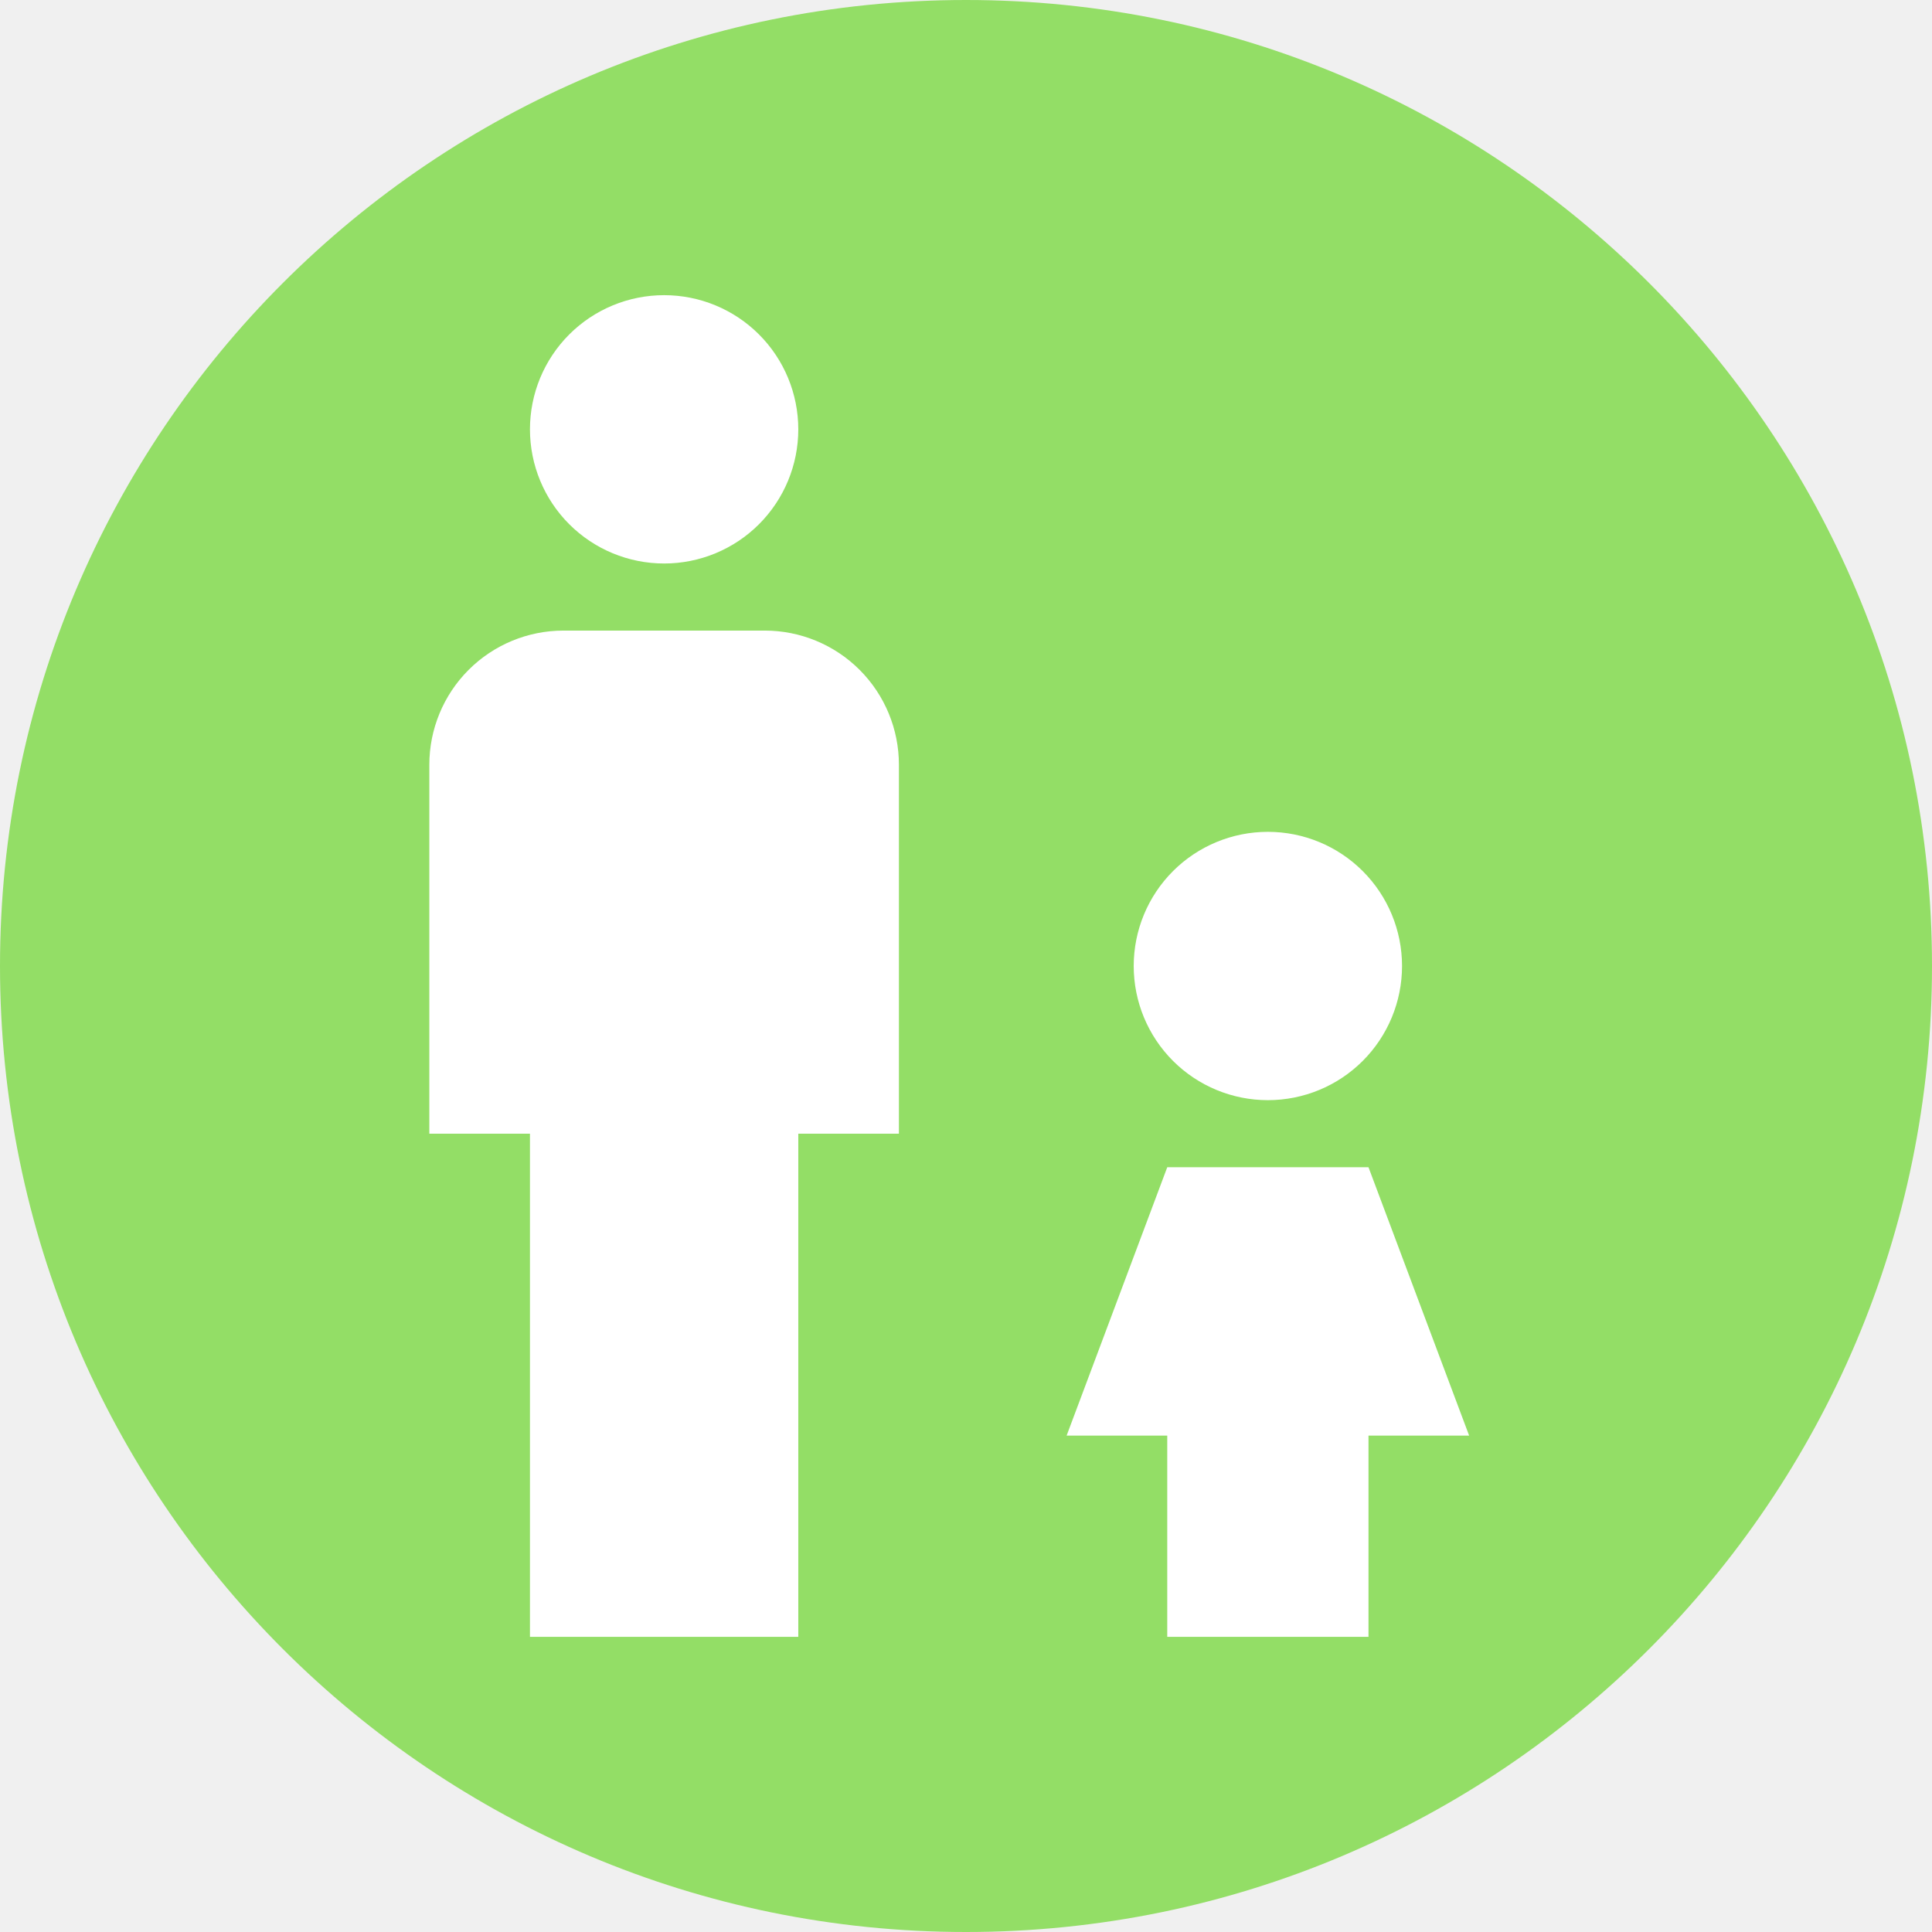
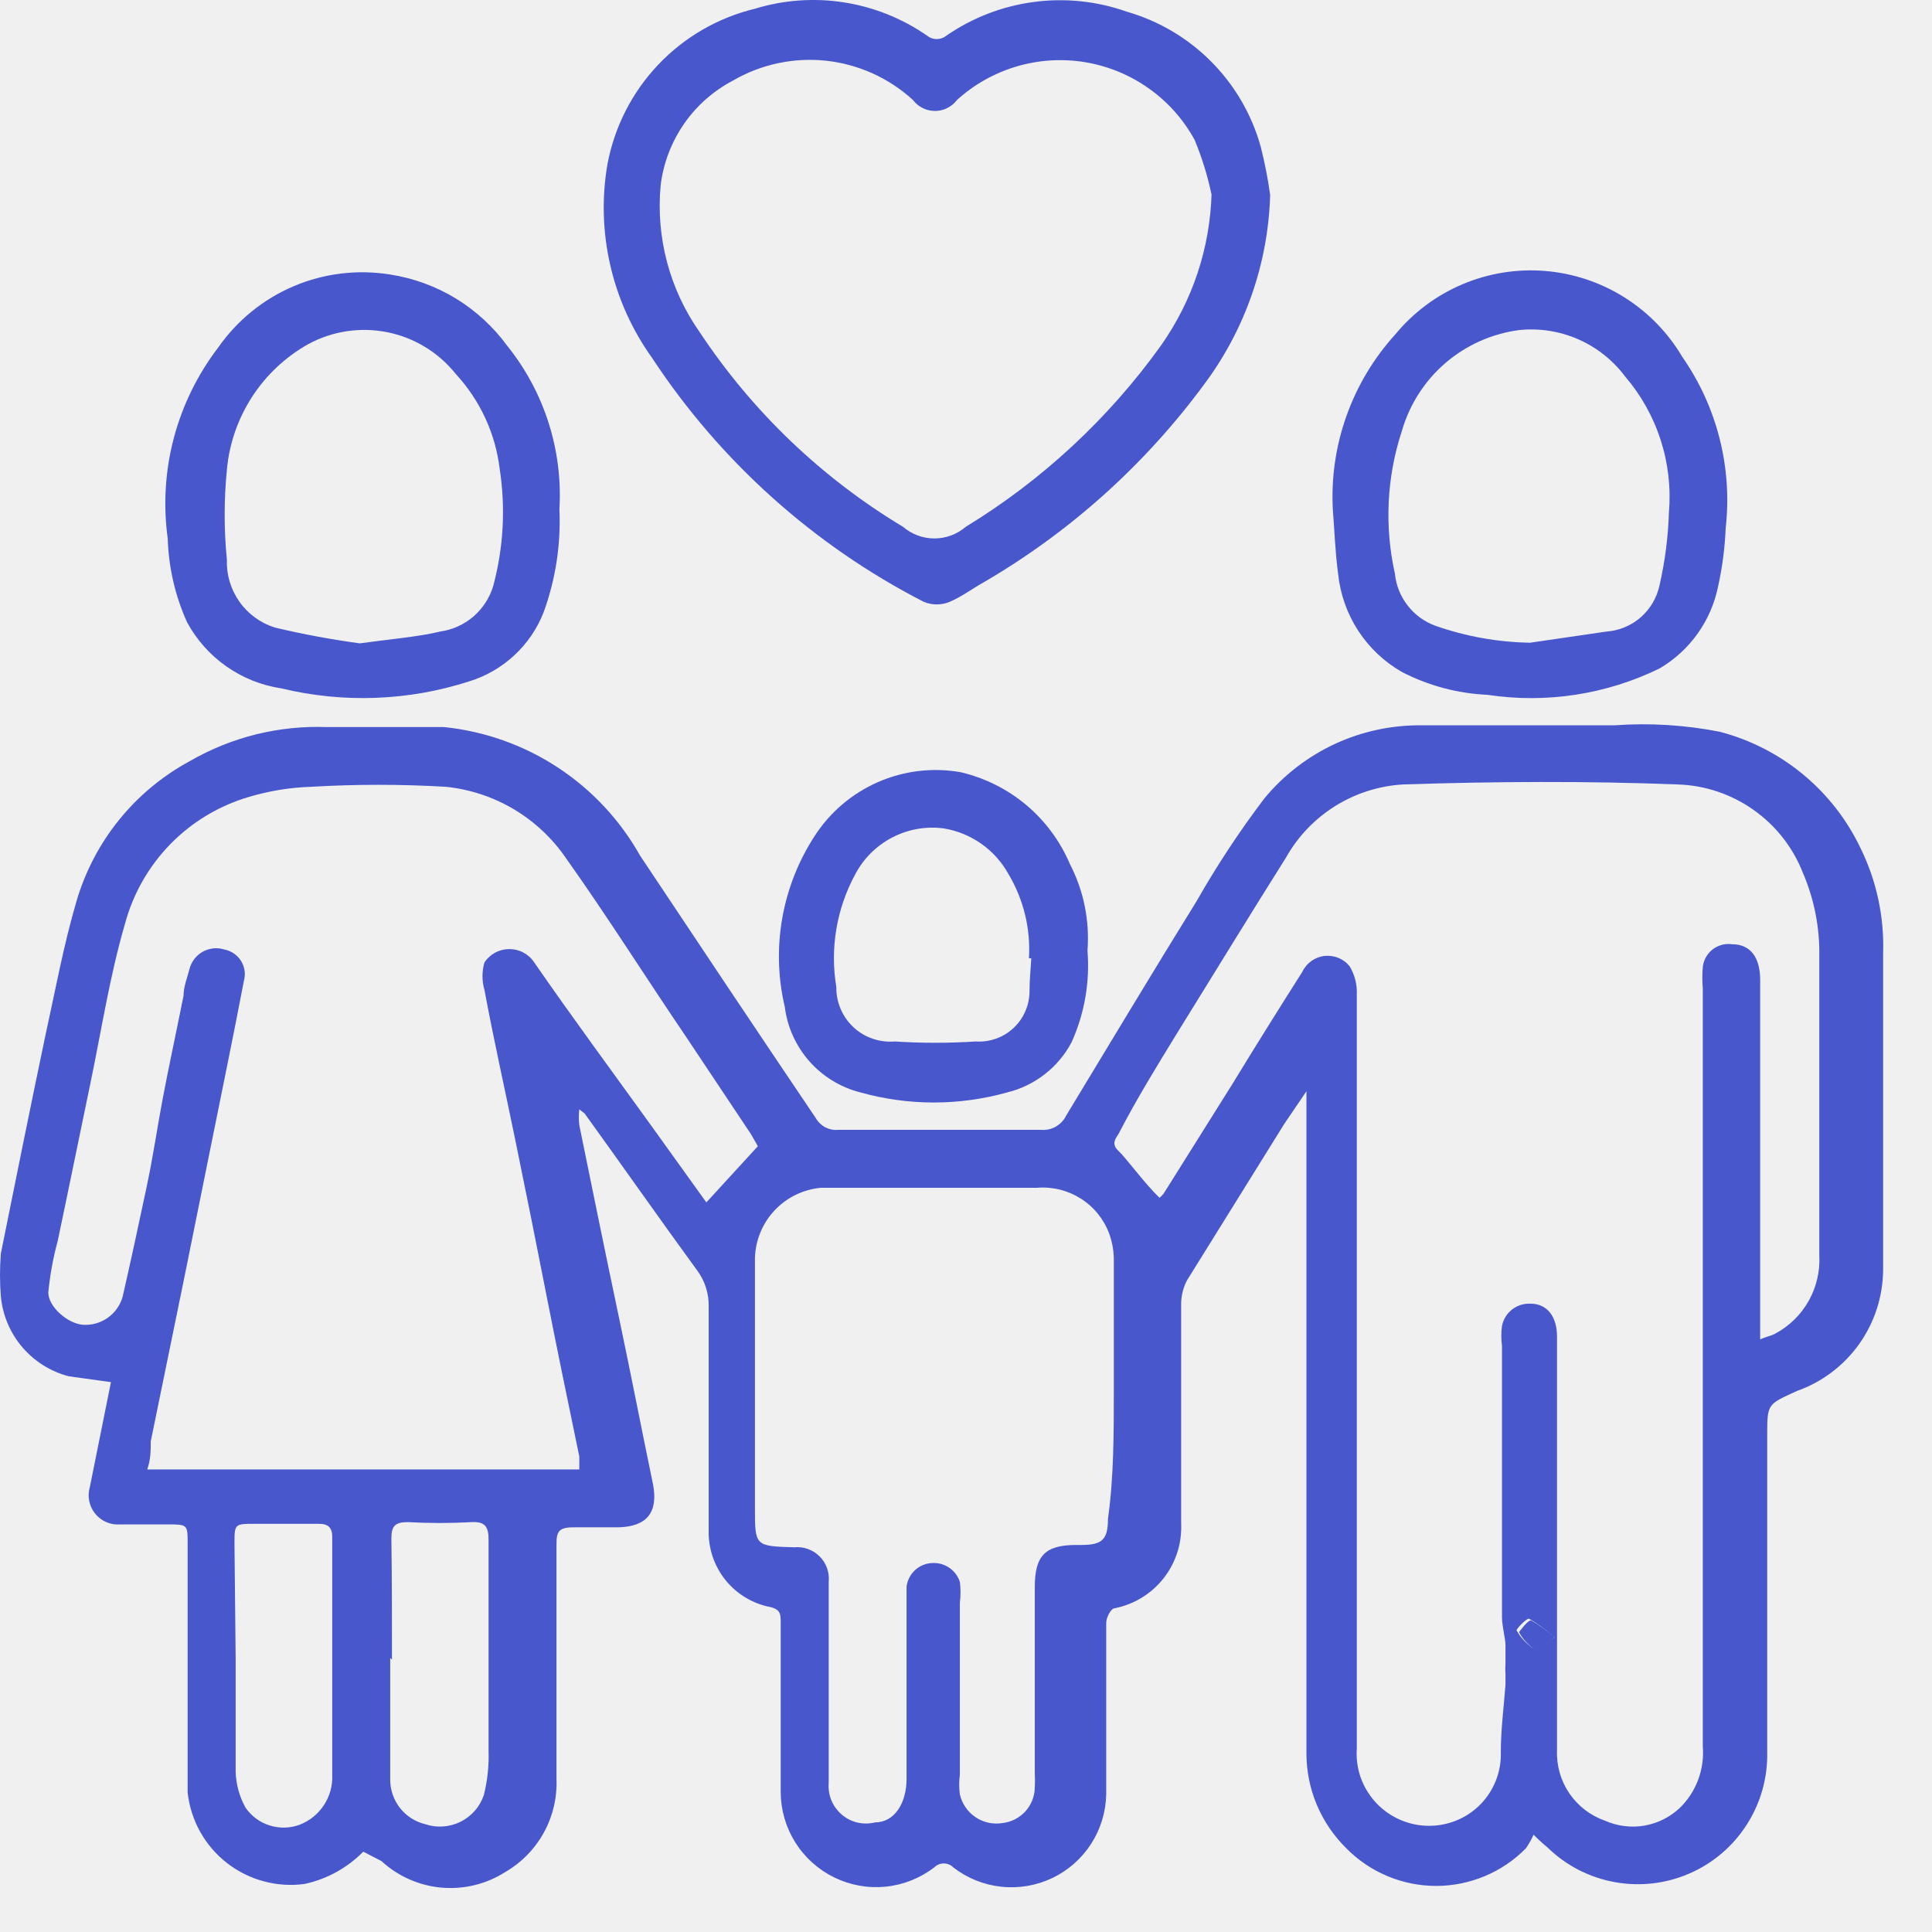
- <svg xmlns="http://www.w3.org/2000/svg" width="36" height="36" viewBox="0 0 36 36" fill="none">
-   <circle cx="18" cy="18" r="18" fill="#93DE66" />
-   <path d="M12.375 5.5C13.038 5.5 13.674 5.763 14.143 6.232C14.612 6.701 14.875 7.337 14.875 8C14.875 8.663 14.612 9.299 14.143 9.768C13.674 10.237 13.038 10.5 12.375 10.5C11.712 10.5 11.076 10.237 10.607 9.768C10.138 9.299 9.875 8.663 9.875 8C9.875 7.337 10.138 6.701 10.607 6.232C11.076 5.763 11.712 5.5 12.375 5.5ZM10.5 11.75H14.25C14.913 11.75 15.549 12.013 16.018 12.482C16.487 12.951 16.75 13.587 16.75 14.25V21.125H14.875V30.5H9.875V21.125H8V14.25C8 13.587 8.263 12.951 8.732 12.482C9.201 12.013 9.837 11.75 10.5 11.75ZM21.125 18C21.125 17.337 21.388 16.701 21.857 16.232C22.326 15.763 22.962 15.5 23.625 15.5C24.288 15.5 24.924 15.763 25.393 16.232C25.862 16.701 26.125 17.337 26.125 18C26.125 18.663 25.862 19.299 25.393 19.768C24.924 20.237 24.288 20.5 23.625 20.5C22.962 20.5 22.326 20.237 21.857 19.768C21.388 19.299 21.125 18.663 21.125 18ZM21.75 21.75H25.5L27.375 26.75H25.5V30.5H21.75V26.75H19.875L21.75 21.75Z" fill="white" />
+ <svg xmlns="http://www.w3.org/2000/svg" width="33" height="33" viewBox="0 0 33 33" fill="none">
+   <path fill-rule="evenodd" clip-rule="evenodd" d="M6.205 31.628C5.932 31.905 5.585 32.096 5.205 32.179C4.971 32.211 4.733 32.196 4.504 32.134C4.276 32.073 4.062 31.966 3.876 31.821C3.689 31.675 3.534 31.494 3.419 31.288C3.304 31.081 3.231 30.854 3.205 30.619C3.205 29.209 3.205 27.788 3.205 26.369C3.205 26.038 3.205 26.038 2.855 26.038H2.055C1.974 26.045 1.893 26.032 1.818 26C1.744 25.968 1.678 25.919 1.627 25.856C1.575 25.793 1.54 25.718 1.524 25.638C1.508 25.559 1.512 25.476 1.535 25.398L1.895 23.608L1.175 23.508C0.866 23.428 0.589 23.254 0.381 23.011C0.174 22.768 0.046 22.467 0.015 22.148C-0.005 21.902 -0.005 21.655 0.015 21.409C0.265 20.169 0.515 18.929 0.775 17.689C0.945 16.919 1.085 16.148 1.305 15.399C1.453 14.89 1.701 14.416 2.034 14.004C2.367 13.592 2.779 13.25 3.245 12.999C3.955 12.589 4.766 12.388 5.585 12.419C6.255 12.419 6.925 12.419 7.585 12.419C8.279 12.49 8.946 12.727 9.529 13.11C10.112 13.493 10.594 14.01 10.935 14.618C11.935 16.119 12.935 17.619 13.935 19.099C13.974 19.166 14.031 19.221 14.1 19.257C14.17 19.292 14.248 19.307 14.325 19.298C15.472 19.298 16.622 19.298 17.775 19.298C17.865 19.307 17.956 19.288 18.035 19.243C18.113 19.198 18.176 19.13 18.215 19.048C18.955 17.828 19.685 16.608 20.435 15.399C20.783 14.787 21.171 14.199 21.595 13.639C21.923 13.241 22.336 12.923 22.803 12.706C23.27 12.49 23.78 12.382 24.295 12.389C25.385 12.389 26.485 12.389 27.575 12.389C28.177 12.345 28.783 12.383 29.375 12.499C29.899 12.636 30.386 12.886 30.802 13.231C31.219 13.577 31.554 14.009 31.785 14.499C32.055 15.052 32.185 15.663 32.165 16.278C32.165 18.088 32.165 19.889 32.165 21.699C32.16 22.151 32.017 22.591 31.754 22.96C31.491 23.328 31.122 23.607 30.695 23.758C30.195 23.988 30.185 23.968 30.185 24.508C30.185 26.318 30.185 28.119 30.185 29.919C30.196 30.358 30.076 30.79 29.84 31.16C29.605 31.531 29.264 31.823 28.861 31.999C28.459 32.175 28.013 32.227 27.581 32.148C27.149 32.07 26.75 31.865 26.435 31.558C26.351 31.489 26.271 31.416 26.195 31.338C26.158 31.419 26.115 31.496 26.065 31.569C25.865 31.773 25.626 31.935 25.363 32.045C25.099 32.156 24.816 32.213 24.53 32.213C24.244 32.213 23.961 32.156 23.698 32.045C23.434 31.935 23.195 31.773 22.995 31.569C22.78 31.357 22.609 31.105 22.492 30.827C22.375 30.549 22.315 30.25 22.315 29.949C22.315 26.249 22.315 22.558 22.315 18.858V18.639L21.935 19.199L20.275 21.869C20.212 21.989 20.177 22.122 20.175 22.258C20.175 23.508 20.175 24.758 20.175 26.018C20.191 26.355 20.086 26.687 19.879 26.953C19.672 27.219 19.376 27.402 19.045 27.469C18.975 27.469 18.895 27.629 18.895 27.719C18.895 28.409 18.895 29.108 18.895 29.798V30.648C18.889 30.949 18.8 31.241 18.638 31.493C18.475 31.746 18.246 31.948 17.975 32.078C17.704 32.207 17.403 32.259 17.105 32.227C16.806 32.196 16.523 32.082 16.285 31.898C16.264 31.877 16.238 31.859 16.21 31.847C16.181 31.835 16.151 31.829 16.12 31.829C16.089 31.829 16.059 31.835 16.031 31.847C16.002 31.859 15.977 31.877 15.955 31.898C15.715 32.082 15.428 32.196 15.126 32.226C14.825 32.256 14.522 32.201 14.25 32.068C13.977 31.935 13.748 31.729 13.586 31.473C13.425 31.217 13.338 30.921 13.335 30.619C13.335 29.619 13.335 28.689 13.335 27.729C13.335 27.559 13.335 27.479 13.105 27.439C12.813 27.369 12.553 27.201 12.371 26.962C12.189 26.723 12.095 26.429 12.105 26.128C12.105 24.862 12.105 23.592 12.105 22.319C12.11 22.1 12.043 21.886 11.915 21.709C11.265 20.819 10.635 19.918 9.985 19.018C9.985 19.018 9.985 19.019 9.895 18.949C9.884 19.038 9.884 19.129 9.895 19.219C10.115 20.299 10.335 21.379 10.565 22.469C10.795 23.559 10.955 24.398 11.155 25.358C11.245 25.838 11.045 26.078 10.555 26.088C10.305 26.088 10.045 26.088 9.795 26.088C9.545 26.088 9.505 26.159 9.505 26.378C9.505 27.718 9.505 29.049 9.505 30.378C9.519 30.7 9.444 31.02 9.289 31.302C9.134 31.584 8.904 31.818 8.625 31.979C8.302 32.184 7.919 32.276 7.538 32.242C7.156 32.207 6.797 32.048 6.515 31.788L6.205 31.628ZM19.805 20.459C19.831 20.438 19.855 20.415 19.875 20.389L21.055 18.508C21.445 17.868 21.845 17.229 22.245 16.599C22.28 16.525 22.334 16.462 22.4 16.414C22.467 16.367 22.544 16.337 22.625 16.328C22.706 16.32 22.788 16.331 22.863 16.363C22.939 16.394 23.005 16.444 23.055 16.508C23.141 16.653 23.183 16.82 23.175 16.989C23.175 19.329 23.175 21.679 23.175 23.989C23.175 25.989 23.175 27.909 23.175 29.869C23.16 30.082 23.201 30.296 23.295 30.489C23.42 30.745 23.629 30.951 23.888 31.071C24.146 31.191 24.439 31.219 24.715 31.148C24.985 31.08 25.223 30.922 25.39 30.7C25.557 30.479 25.644 30.206 25.635 29.929C25.635 29.549 25.685 29.168 25.715 28.778C25.715 28.718 25.715 28.659 25.715 28.599C25.71 28.539 25.71 28.479 25.715 28.419C25.715 28.309 25.715 28.209 25.715 28.099C25.715 27.988 25.655 27.779 25.655 27.619C25.655 26.078 25.655 24.529 25.655 22.989C25.64 22.876 25.64 22.761 25.655 22.648C25.677 22.537 25.738 22.436 25.829 22.366C25.919 22.296 26.031 22.262 26.145 22.268C26.425 22.268 26.595 22.488 26.595 22.828C26.595 24.178 26.595 25.529 26.595 26.878C26.595 27.248 26.595 27.609 26.595 27.979C26.595 28.619 26.595 29.259 26.595 29.898C26.585 30.16 26.659 30.418 26.807 30.634C26.955 30.85 27.168 31.013 27.415 31.099C27.626 31.192 27.861 31.222 28.088 31.183C28.316 31.143 28.527 31.038 28.695 30.878C28.833 30.743 28.94 30.578 29.007 30.397C29.074 30.215 29.101 30.021 29.085 29.828V16.878C29.075 16.759 29.075 16.638 29.085 16.518C29.091 16.459 29.109 16.402 29.138 16.351C29.167 16.299 29.206 16.254 29.252 16.217C29.299 16.181 29.352 16.154 29.41 16.139C29.467 16.123 29.526 16.12 29.585 16.128C29.895 16.128 30.065 16.349 30.065 16.739V22.878C30.175 22.828 30.255 22.818 30.325 22.778C30.565 22.649 30.762 22.455 30.895 22.218C31.028 21.98 31.09 21.71 31.075 21.439C31.075 19.699 31.075 17.959 31.075 16.219C31.068 15.768 30.973 15.323 30.795 14.909C30.625 14.475 30.332 14.101 29.951 13.833C29.571 13.564 29.12 13.413 28.655 13.399C27.095 13.338 25.525 13.348 23.965 13.399C23.554 13.423 23.155 13.55 22.806 13.768C22.456 13.987 22.167 14.289 21.965 14.649C21.335 15.649 20.725 16.648 20.105 17.648C19.755 18.218 19.405 18.788 19.105 19.369C19.055 19.448 18.975 19.539 19.105 19.659C19.235 19.779 19.545 20.209 19.805 20.459ZM12.945 19.578L12.825 19.369L11.725 17.719C11.045 16.719 10.385 15.669 9.675 14.669C9.442 14.326 9.137 14.038 8.781 13.825C8.426 13.613 8.027 13.481 7.615 13.439C6.849 13.394 6.081 13.394 5.315 13.439C4.959 13.45 4.606 13.508 4.265 13.608C3.753 13.756 3.288 14.033 2.915 14.413C2.542 14.794 2.273 15.264 2.135 15.778C1.875 16.668 1.735 17.589 1.545 18.499C1.355 19.409 1.175 20.299 0.985 21.199C0.907 21.487 0.853 21.781 0.825 22.078C0.825 22.319 1.155 22.608 1.415 22.628C1.566 22.639 1.716 22.596 1.84 22.509C1.964 22.422 2.054 22.294 2.095 22.148C2.235 21.538 2.365 20.928 2.495 20.319C2.625 19.709 2.675 19.318 2.775 18.788C2.875 18.258 3.015 17.608 3.135 17.008C3.135 16.858 3.195 16.709 3.235 16.558C3.25 16.495 3.278 16.436 3.317 16.384C3.355 16.333 3.405 16.289 3.461 16.257C3.517 16.226 3.58 16.206 3.644 16.199C3.708 16.192 3.773 16.199 3.835 16.219C3.893 16.23 3.949 16.254 3.998 16.288C4.046 16.322 4.088 16.365 4.119 16.416C4.15 16.467 4.17 16.523 4.178 16.582C4.186 16.641 4.181 16.701 4.165 16.758C3.975 17.758 3.765 18.758 3.565 19.758L3.145 21.838L2.575 24.619C2.575 24.779 2.575 24.928 2.515 25.099H9.895C9.895 25.018 9.895 24.948 9.895 24.878C9.705 23.959 9.515 23.049 9.335 22.128C9.155 21.209 8.985 20.369 8.805 19.489C8.625 18.609 8.435 17.769 8.275 16.909C8.23 16.755 8.23 16.592 8.275 16.439C8.322 16.368 8.385 16.311 8.459 16.271C8.533 16.231 8.616 16.211 8.7 16.211C8.784 16.211 8.867 16.231 8.941 16.271C9.015 16.311 9.079 16.368 9.125 16.439C9.775 17.379 10.455 18.299 11.125 19.229L12.065 20.538L12.945 19.578ZM19.025 23.719C19.025 22.999 19.025 22.279 19.025 21.558C19.029 21.392 19.002 21.225 18.945 21.069C18.853 20.823 18.683 20.613 18.461 20.473C18.239 20.332 17.977 20.267 17.715 20.288H14.295H14.025C13.71 20.316 13.418 20.463 13.208 20.699C12.998 20.935 12.886 21.243 12.895 21.558C12.895 22.959 12.895 24.358 12.895 25.758C12.895 26.408 12.895 26.409 13.565 26.429C13.645 26.421 13.725 26.431 13.8 26.458C13.875 26.485 13.943 26.528 13.999 26.584C14.056 26.64 14.099 26.709 14.126 26.784C14.153 26.859 14.163 26.939 14.155 27.018V29.018C14.155 29.488 14.155 30.019 14.155 30.449C14.146 30.55 14.161 30.652 14.199 30.747C14.237 30.841 14.298 30.925 14.375 30.992C14.452 31.059 14.544 31.106 14.643 31.13C14.743 31.153 14.846 31.153 14.945 31.128C15.275 31.128 15.485 30.808 15.485 30.378V27.538C15.485 27.388 15.485 27.248 15.485 27.099C15.499 26.994 15.548 26.897 15.624 26.824C15.701 26.751 15.8 26.707 15.905 26.699C16.011 26.689 16.117 26.715 16.206 26.773C16.295 26.831 16.362 26.918 16.395 27.018C16.41 27.138 16.41 27.259 16.395 27.378V30.319C16.38 30.428 16.38 30.539 16.395 30.648C16.431 30.808 16.527 30.948 16.663 31.039C16.798 31.13 16.964 31.166 17.125 31.139C17.275 31.122 17.414 31.05 17.516 30.938C17.617 30.825 17.674 30.68 17.675 30.528C17.68 30.448 17.68 30.368 17.675 30.288V27.108C17.675 26.569 17.855 26.389 18.385 26.389H18.475C18.835 26.389 18.925 26.289 18.925 25.939C19.025 25.239 19.025 24.479 19.025 23.719ZM4.025 28.319C4.025 28.968 4.025 29.618 4.025 30.258C4.031 30.476 4.089 30.689 4.195 30.878C4.295 31.022 4.439 31.128 4.606 31.18C4.772 31.233 4.951 31.229 5.115 31.169C5.286 31.104 5.432 30.987 5.532 30.834C5.633 30.681 5.683 30.501 5.675 30.319C5.675 28.968 5.675 27.618 5.675 26.258C5.675 26.098 5.615 26.028 5.445 26.028H4.355C4.005 26.028 4.005 26.029 4.005 26.369L4.025 28.319ZM6.665 28.319C6.665 29.009 6.665 29.709 6.665 30.398C6.665 30.574 6.724 30.745 6.833 30.883C6.942 31.021 7.094 31.118 7.265 31.159C7.364 31.192 7.468 31.205 7.571 31.197C7.675 31.19 7.776 31.162 7.869 31.116C7.962 31.069 8.044 31.005 8.112 30.927C8.181 30.848 8.232 30.757 8.265 30.659C8.327 30.41 8.354 30.154 8.345 29.898C8.345 28.698 8.345 27.488 8.345 26.288C8.345 26.058 8.265 25.989 8.055 25.999C7.692 26.019 7.328 26.019 6.965 25.999C6.745 25.999 6.685 26.068 6.685 26.278C6.695 26.988 6.695 27.669 6.695 28.349L6.665 28.319ZM26.515 27.939C26.393 27.828 26.259 27.73 26.115 27.648C26.065 27.648 25.895 27.828 25.905 27.849C25.974 27.974 26.074 28.081 26.195 28.159C26.195 28.159 26.405 28.069 26.555 27.969L26.515 27.939Z" fill="#4858CC" />
+   <path fill-rule="evenodd" clip-rule="evenodd" d="M21.695 3.329C21.662 4.499 21.267 5.631 20.565 6.569C19.557 7.936 18.281 9.082 16.815 9.939C16.615 10.049 16.435 10.188 16.225 10.278C16.154 10.309 16.077 10.324 16 10.324C15.923 10.324 15.846 10.309 15.775 10.278C13.895 9.312 12.296 7.875 11.135 6.109C10.797 5.636 10.555 5.101 10.425 4.535C10.294 3.968 10.277 3.382 10.375 2.809C10.494 2.169 10.795 1.578 11.242 1.106C11.689 0.634 12.263 0.302 12.895 0.149C13.388 -0.002 13.909 -0.039 14.418 0.041C14.927 0.121 15.412 0.315 15.835 0.609C15.881 0.647 15.94 0.668 16 0.668C16.06 0.668 16.118 0.647 16.165 0.609C16.61 0.302 17.12 0.105 17.656 0.034C18.191 -0.038 18.736 0.019 19.245 0.199C19.792 0.356 20.29 0.65 20.691 1.055C21.092 1.459 21.383 1.96 21.535 2.509C21.603 2.779 21.657 3.053 21.695 3.329ZM20.695 3.329C20.628 3.007 20.531 2.692 20.405 2.389C20.215 2.041 19.948 1.741 19.625 1.512C19.302 1.282 18.931 1.129 18.54 1.063C18.149 0.998 17.748 1.022 17.368 1.134C16.988 1.246 16.638 1.442 16.345 1.709C16.301 1.767 16.244 1.814 16.179 1.846C16.114 1.879 16.043 1.895 15.97 1.895C15.897 1.895 15.826 1.879 15.761 1.846C15.695 1.814 15.639 1.767 15.595 1.709C15.184 1.332 14.663 1.097 14.109 1.037C13.555 0.978 12.996 1.098 12.515 1.379C12.182 1.554 11.896 1.808 11.682 2.118C11.468 2.428 11.332 2.785 11.285 3.159C11.2 4.052 11.437 4.946 11.955 5.679C12.85 7.03 14.036 8.164 15.425 8.999C15.574 9.127 15.764 9.197 15.96 9.197C16.156 9.197 16.346 9.127 16.495 8.999C17.801 8.202 18.933 7.151 19.825 5.909C20.369 5.141 20.672 4.229 20.695 3.289V3.329Z" fill="#4858CC" />
+   <path fill-rule="evenodd" clip-rule="evenodd" d="M9.555 8.699C9.582 9.297 9.491 9.895 9.285 10.459C9.176 10.738 9.005 10.989 8.785 11.193C8.565 11.397 8.302 11.55 8.015 11.638C6.977 11.973 5.866 12.014 4.805 11.758C4.468 11.708 4.146 11.579 3.867 11.383C3.588 11.187 3.358 10.929 3.195 10.628C2.992 10.178 2.88 9.692 2.865 9.199C2.786 8.625 2.821 8.042 2.969 7.482C3.117 6.923 3.374 6.398 3.725 5.939C4.048 5.474 4.495 5.111 5.015 4.889C5.535 4.668 6.107 4.599 6.665 4.689C7.063 4.751 7.444 4.89 7.787 5.099C8.13 5.309 8.428 5.584 8.665 5.908C9.298 6.696 9.615 7.69 9.555 8.699ZM6.145 10.989C6.655 10.918 7.145 10.878 7.515 10.788C7.726 10.759 7.923 10.67 8.085 10.532C8.246 10.393 8.364 10.212 8.425 10.008C8.6 9.356 8.638 8.675 8.535 8.008C8.462 7.403 8.199 6.836 7.785 6.388C7.492 6.021 7.079 5.768 6.618 5.675C6.157 5.582 5.678 5.654 5.265 5.878C4.876 6.097 4.546 6.406 4.304 6.781C4.062 7.156 3.914 7.584 3.875 8.028C3.825 8.537 3.825 9.05 3.875 9.558C3.866 9.815 3.941 10.068 4.089 10.277C4.237 10.487 4.45 10.642 4.695 10.719C5.174 10.833 5.658 10.923 6.145 10.989Z" fill="#4858CC" />
+   <path fill-rule="evenodd" clip-rule="evenodd" d="M22.766 8.708C22.736 8.162 22.816 7.616 23 7.101C23.183 6.586 23.468 6.113 23.836 5.708C24.143 5.336 24.535 5.044 24.979 4.856C25.423 4.668 25.906 4.589 26.387 4.628C26.868 4.666 27.332 4.82 27.741 5.076C28.15 5.332 28.491 5.682 28.736 6.098C29.329 6.949 29.592 7.987 29.476 9.018C29.462 9.355 29.419 9.69 29.346 10.018C29.287 10.309 29.167 10.584 28.995 10.825C28.823 11.066 28.601 11.268 28.346 11.418C27.434 11.863 26.409 12.02 25.406 11.868C24.896 11.845 24.398 11.712 23.946 11.478C23.643 11.305 23.387 11.062 23.197 10.77C23.008 10.478 22.891 10.145 22.856 9.798C22.806 9.438 22.796 9.078 22.766 8.708ZM26.136 10.978L27.436 10.788C27.653 10.773 27.859 10.688 28.023 10.546C28.187 10.403 28.3 10.211 28.346 9.998C28.439 9.591 28.493 9.176 28.506 8.758C28.542 8.339 28.495 7.918 28.366 7.518C28.237 7.117 28.03 6.747 27.756 6.428C27.548 6.151 27.272 5.933 26.955 5.794C26.638 5.656 26.29 5.602 25.946 5.638C25.481 5.7 25.045 5.895 24.689 6.2C24.334 6.506 24.076 6.908 23.946 7.358C23.686 8.146 23.645 8.989 23.826 9.798C23.845 9.996 23.921 10.185 24.043 10.342C24.165 10.5 24.329 10.62 24.516 10.688C25.037 10.871 25.584 10.969 26.136 10.978Z" fill="#4858CC" />
+   <path fill-rule="evenodd" clip-rule="evenodd" d="M18.575 16.239C18.618 16.773 18.525 17.31 18.305 17.799C18.193 18.012 18.037 18.199 17.847 18.347C17.658 18.495 17.439 18.602 17.205 18.659C16.384 18.889 15.516 18.889 14.695 18.659C14.358 18.573 14.055 18.388 13.825 18.128C13.595 17.867 13.448 17.544 13.405 17.199C13.288 16.703 13.273 16.189 13.361 15.687C13.449 15.185 13.637 14.706 13.915 14.279C14.177 13.873 14.553 13.553 14.996 13.359C15.439 13.165 15.929 13.106 16.405 13.189C16.818 13.285 17.203 13.477 17.528 13.749C17.853 14.022 18.109 14.368 18.275 14.759C18.511 15.215 18.614 15.727 18.575 16.239ZM17.575 16.369C17.606 15.865 17.484 15.363 17.225 14.929C17.111 14.723 16.952 14.546 16.76 14.411C16.567 14.276 16.347 14.186 16.115 14.149C15.813 14.11 15.506 14.165 15.236 14.307C14.966 14.448 14.746 14.669 14.605 14.939C14.288 15.526 14.175 16.201 14.285 16.859C14.283 16.988 14.308 17.115 14.359 17.234C14.409 17.352 14.484 17.459 14.578 17.546C14.672 17.634 14.784 17.701 14.906 17.742C15.028 17.784 15.157 17.8 15.285 17.789C15.744 17.819 16.205 17.819 16.665 17.789C16.783 17.797 16.901 17.781 17.012 17.741C17.124 17.702 17.226 17.64 17.312 17.559C17.398 17.479 17.467 17.381 17.514 17.272C17.561 17.164 17.585 17.047 17.585 16.929C17.585 16.739 17.605 16.549 17.615 16.369H17.575Z" fill="#4858CC" />
+   <path fill-rule="evenodd" clip-rule="evenodd" d="M26.555 27.969C26.405 28.069 26.275 28.209 26.235 28.189C26.114 28.112 26.015 28.005 25.945 27.879C25.945 27.879 26.105 27.659 26.155 27.679C26.299 27.761 26.433 27.858 26.555 27.969Z" fill="#4858CC" />
</svg>
